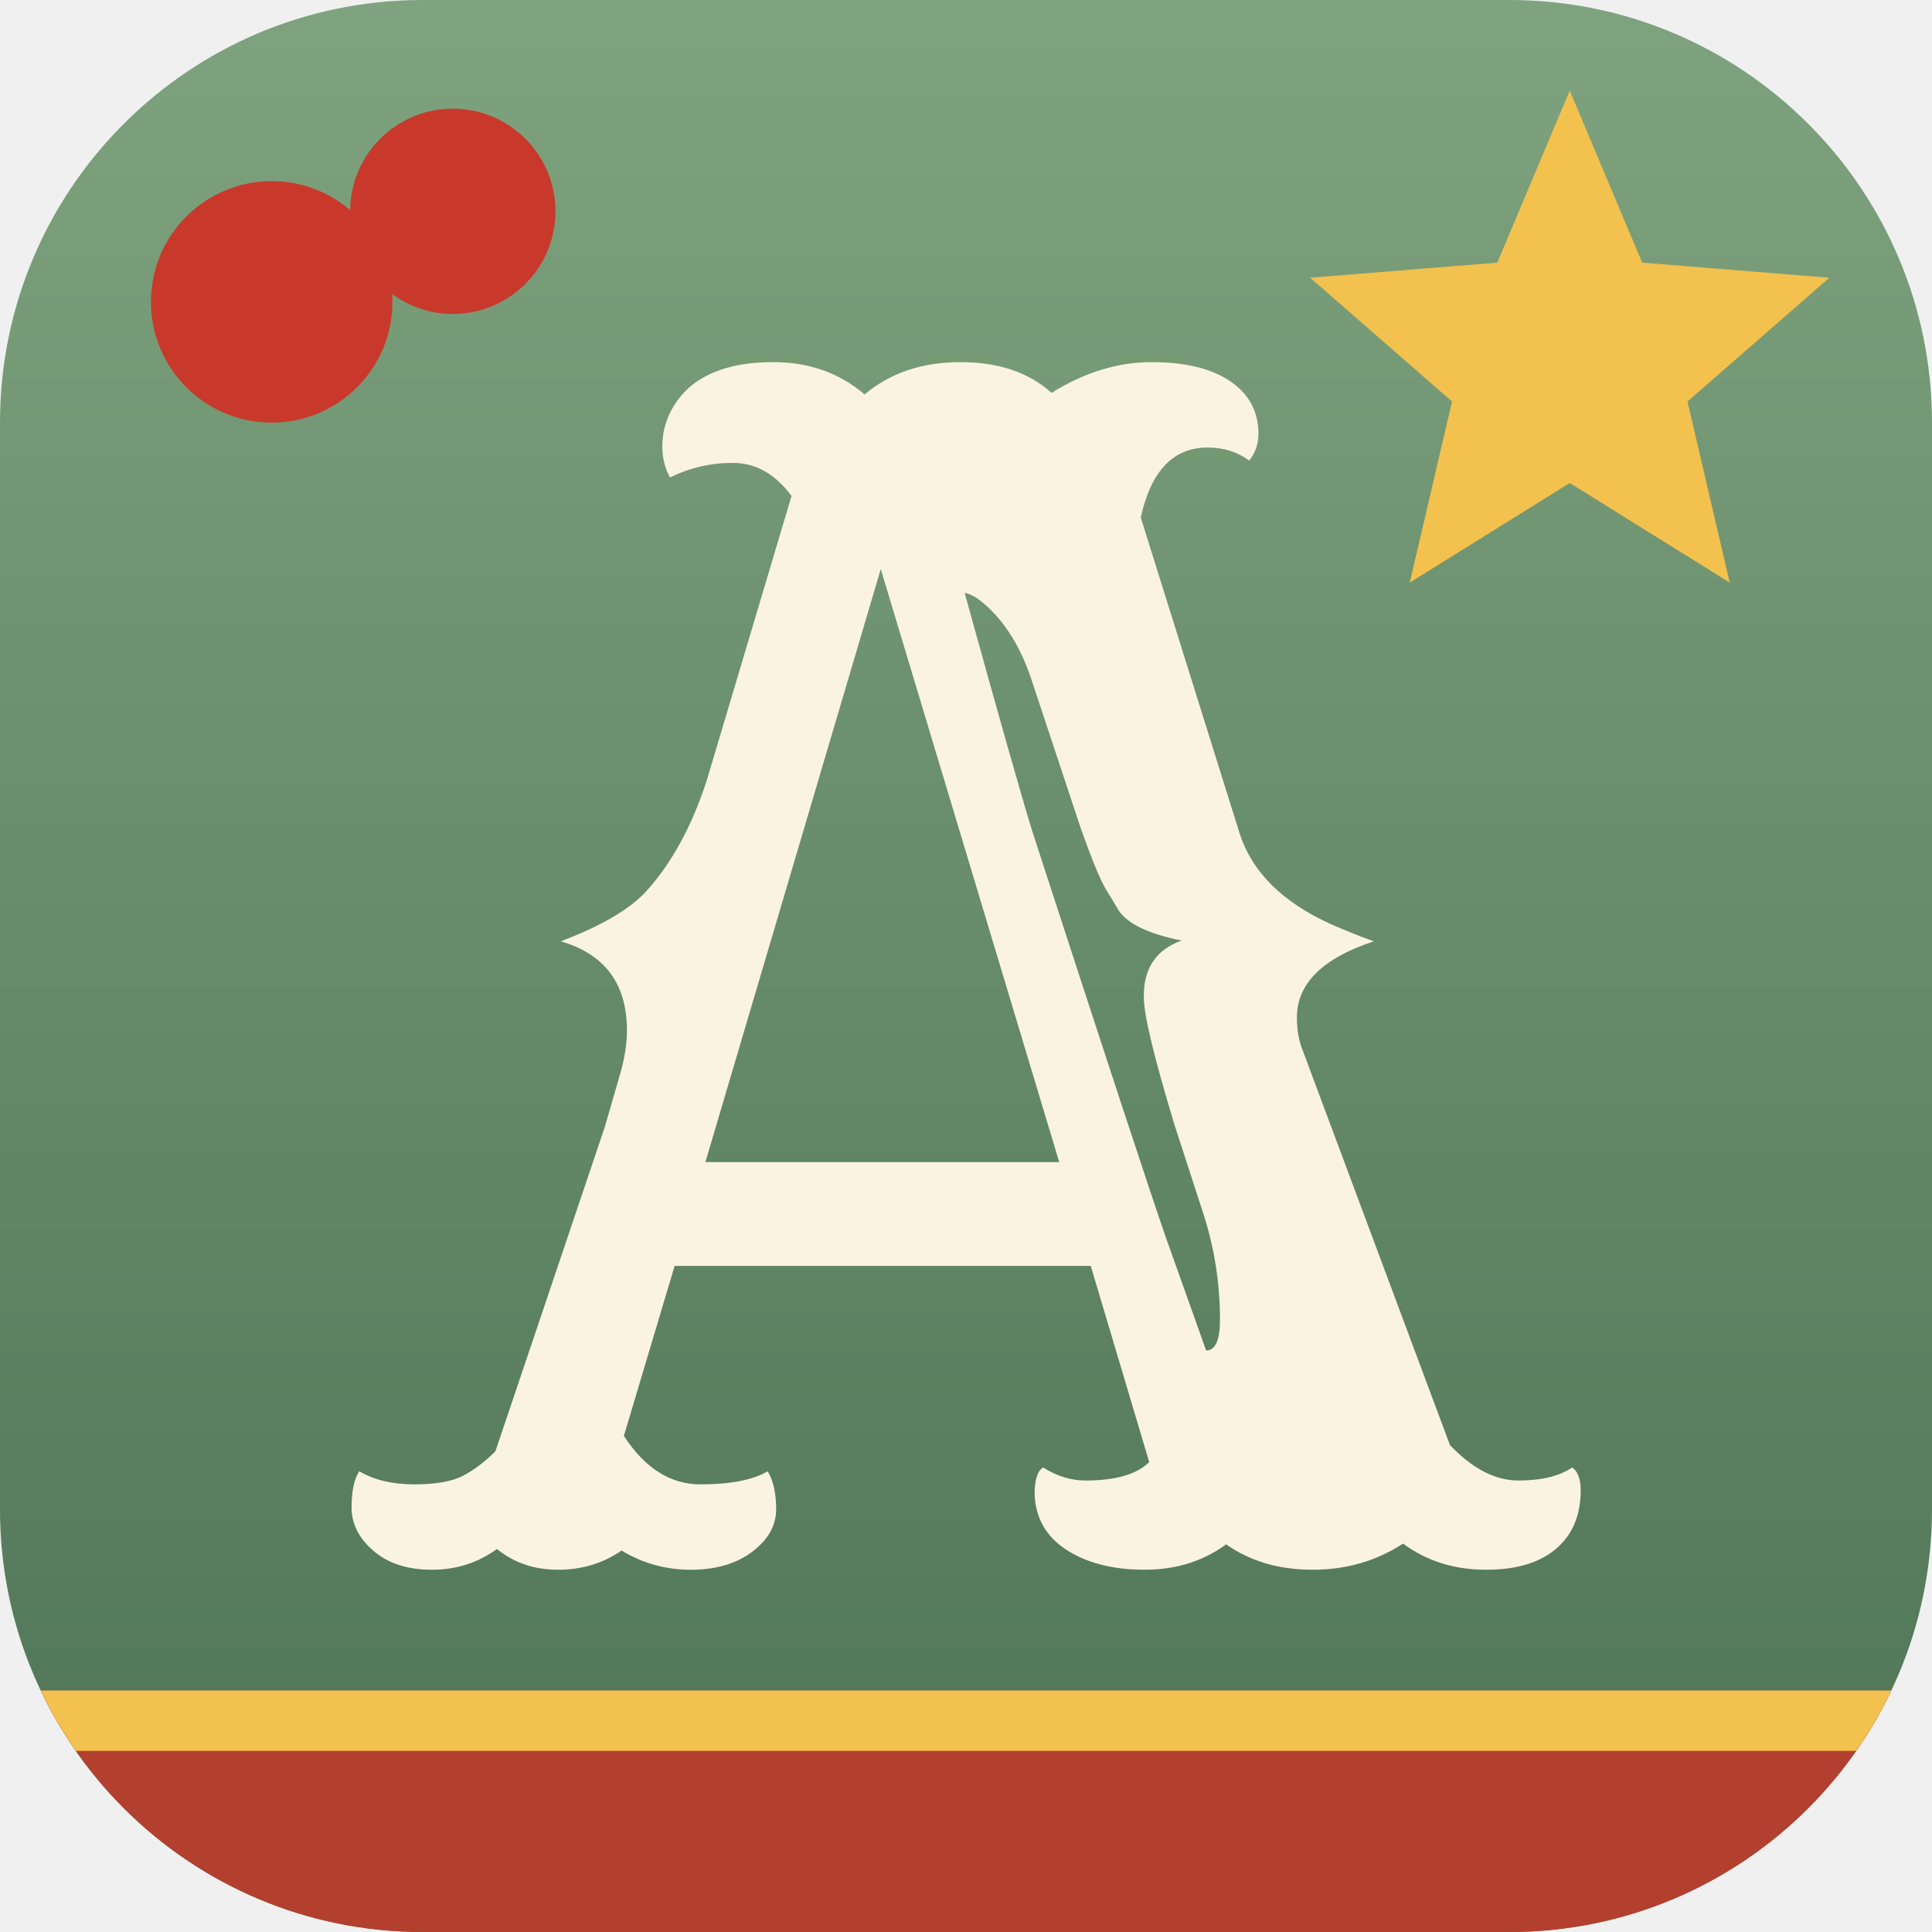
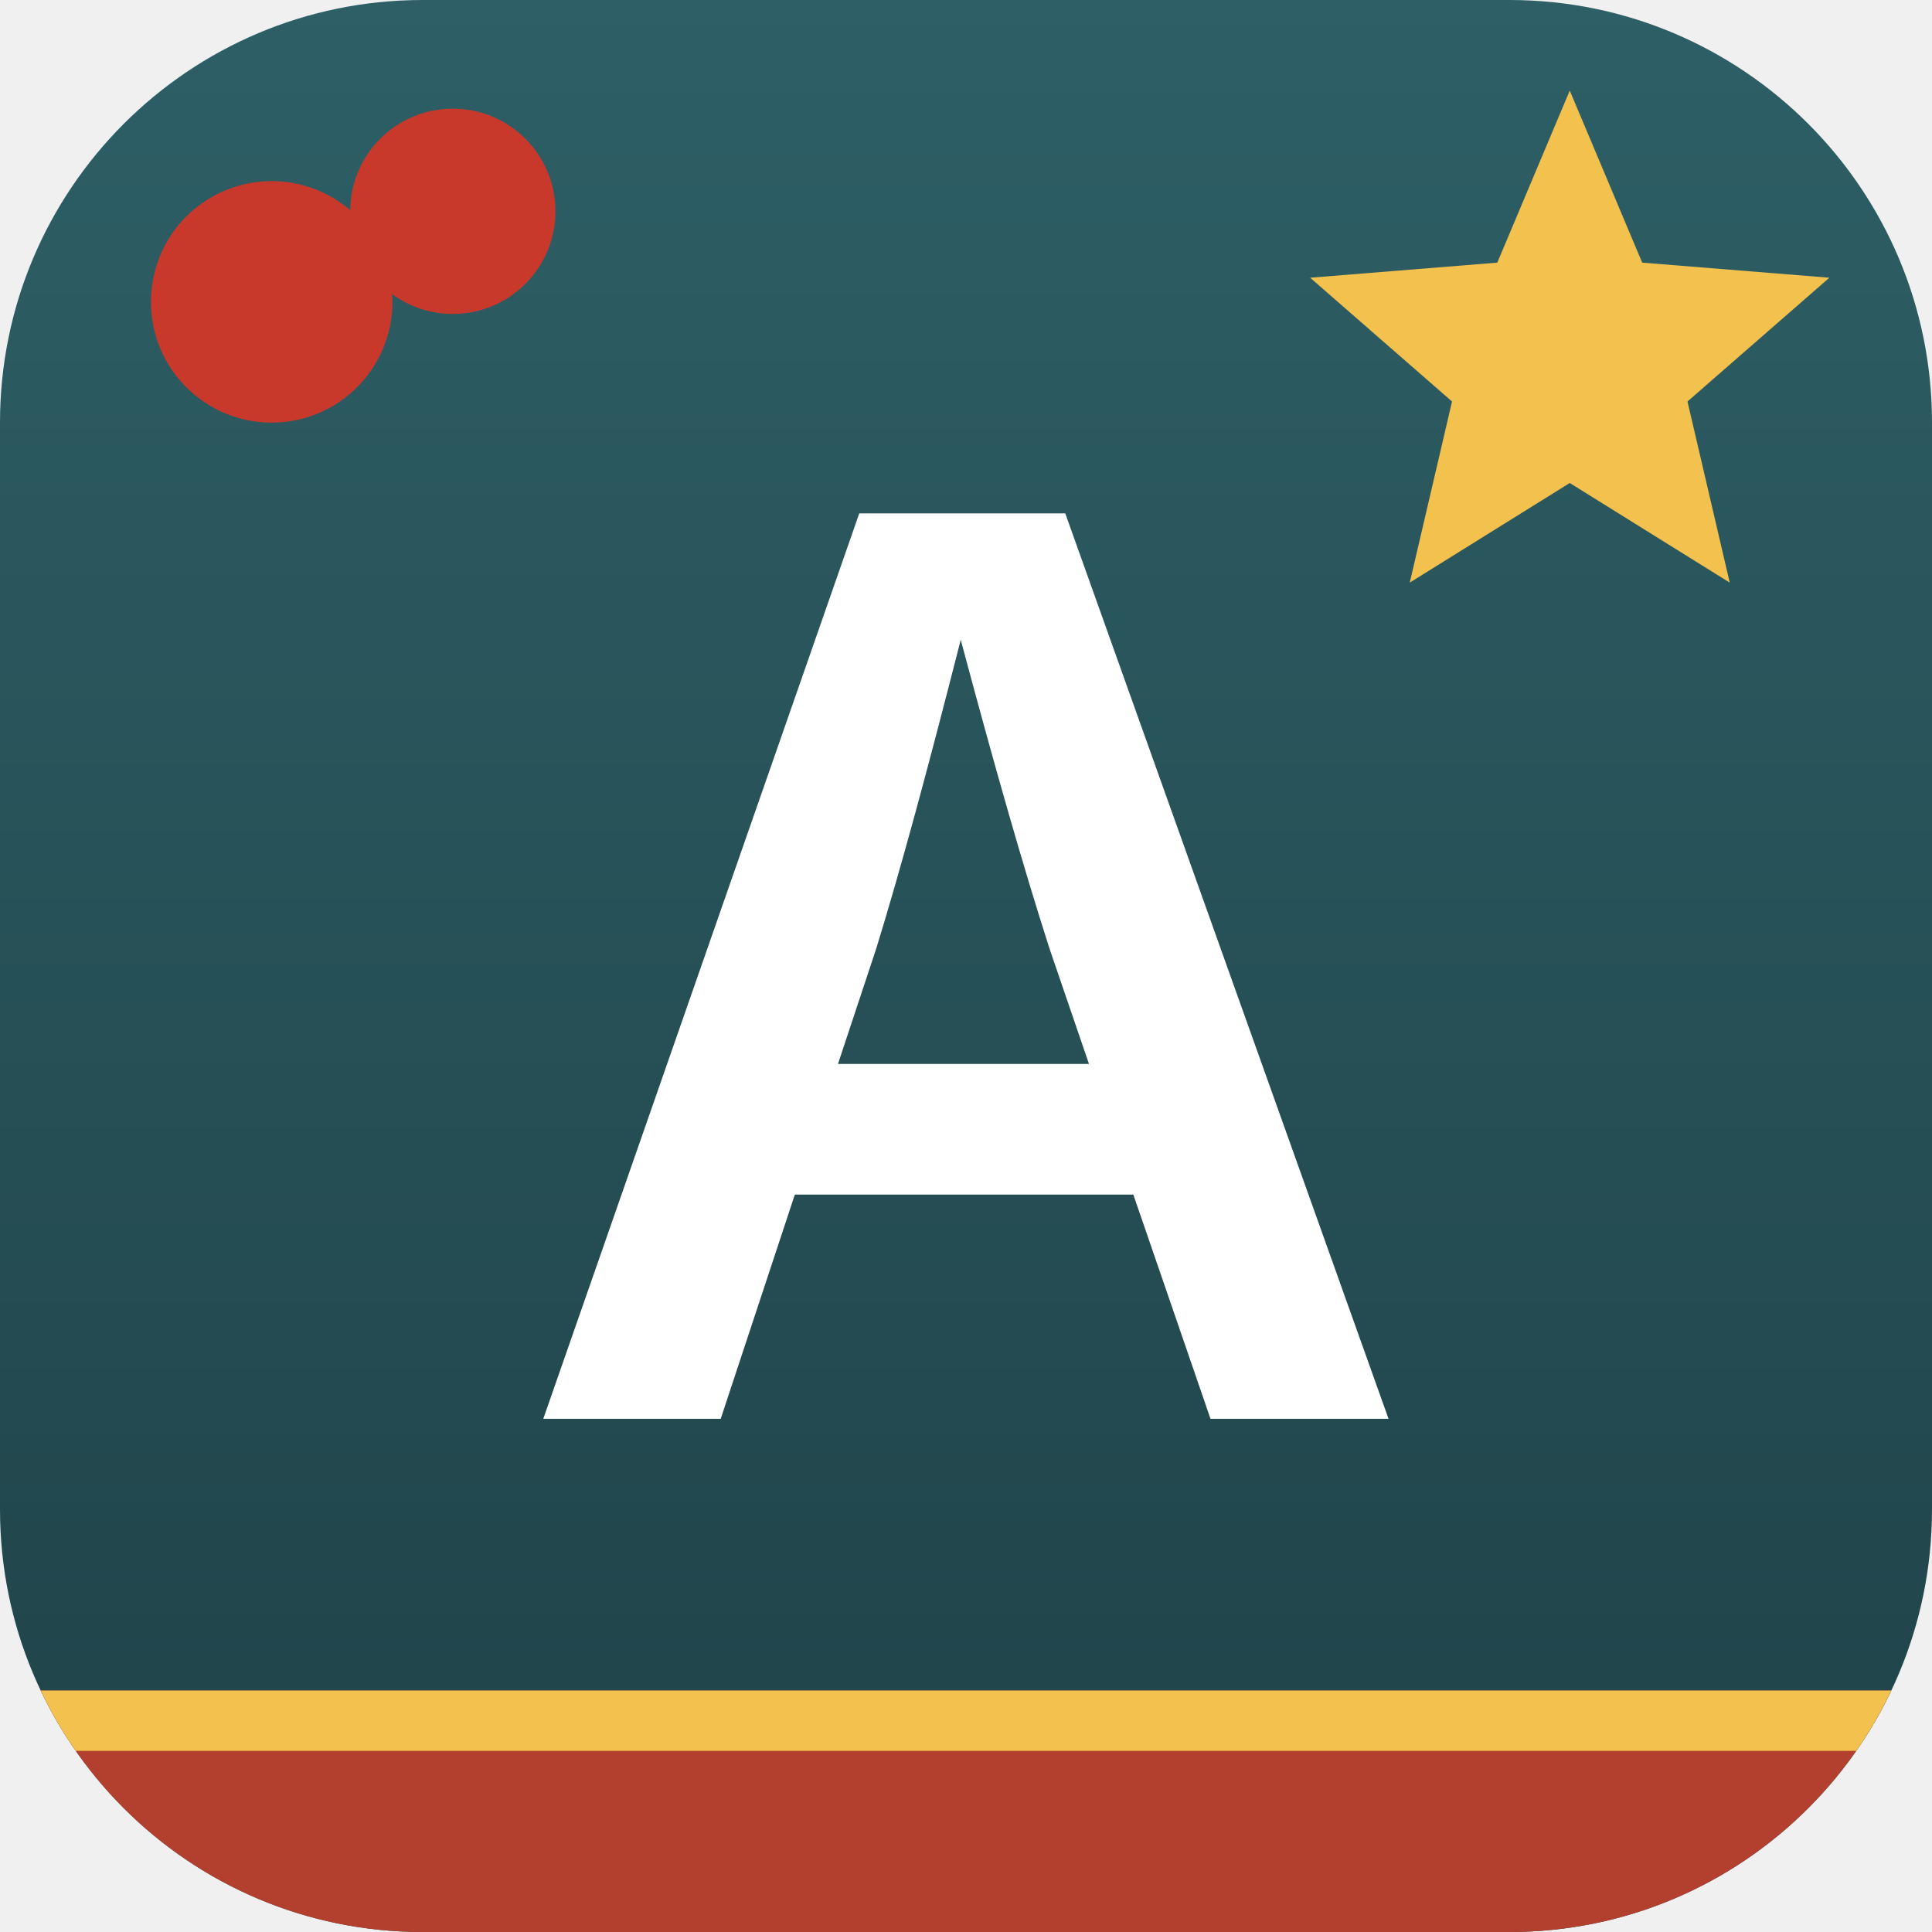
<svg xmlns="http://www.w3.org/2000/svg" viewBox="0 0 64 64">
  <defs>
    <linearGradient id="v" x1="0" y1="0" x2="0" y2="1">
-       <stop offset="0" stop-color="#7FA37E" />
-       <stop offset="1" stop-color="#4D7356" />
+       <stop offset="0" stop-color="#2E5F66" />
+       <stop offset="1" stop-color="#1F4248" />
    </linearGradient>
  </defs>
  <rect width="64" height="64" rx="14" fill="url(#v)" />
-   <g fill="#FBF3E2">
-     <path transform="translate(13.43 51.49) scale(0.02548 -0.02548)" d="M119 7Q82 -20 34.5 -20.0Q-13 -20 -41.5 4.5Q-70 29 -70.0 61.0Q-70 93 -60 108Q-31 91 11.5 91.0Q54 91 75.5 102.5Q97 114 117 134L259 555L279 624Q288 655 288 681Q288 772 202 797Q281 827 313 862Q363 917 392 1007L502 1376Q470 1419 426.0 1419.0Q382 1419 344 1400Q334 1418 334.0 1440.5Q334 1463 343.5 1483.0Q353 1503 370 1518Q408 1550 478.0 1550.0Q548 1550 597 1508Q647 1550 721.5 1550.0Q796 1550 840 1510Q904 1550 970.0 1550.0Q1036 1550 1072.5 1525.0Q1109 1500 1109 1457Q1109 1437 1097 1422Q1074 1439 1043 1439Q976 1439 956 1348L1084 939Q1108 862 1204 819Q1231 807 1259 797Q1159 764 1159 698Q1159 673 1167 654L1358 142Q1402 96 1447.0 96.0Q1492 96 1517 113Q1528 105 1528.0 83.0Q1528 61 1521.0 42.5Q1514 24 1499 10Q1467 -20 1405.0 -20.0Q1343 -20 1297 14Q1245 -20 1179.5 -20.0Q1114 -20 1067 13Q1022 -20 961.0 -20.0Q900 -20 860.0 5.5Q820 31 818 78Q818 106 829 113Q856 96 884 96Q943 96 967 120L891 375H350L284 154Q325 91 383.5 91.0Q442 91 471 108Q482 90 482.0 58.5Q482 27 451.0 3.5Q420 -20 371.0 -20.0Q322 -20 281 5Q245 -20 198.5 -20.0Q152 -20 119 7ZM850 510 618 1281 390 510ZM1041 265Q1059 265 1059 305Q1059 375 1038 441L1000 558Q960 690 960 724Q959 780 1009 798Q940 812 925 841Q918 853 913.5 860.0Q909 867 904.5 876.5Q900 886 894.0 901.0Q888 916 878 944L816 1131Q794 1201 751 1237Q738 1248 727 1250Q794 1008 815 940Q960 494 989 411ZM1336 175 1338 169Z" />
-   </g>
+   <path fill="#FFFFFF" transform="translate(16.99 47.00) scale(0.02013 -0.02013)" d="M50 0H342L464 369H1021L1148 0H1441L909 1490H570ZM535 584 598 774C639 907 684 1074 737 1282C792 1076 839 911 883 774L948 584Z" />
  <polygon fill="#F2C14E" points="52.0,3.0 54.4,8.7 60.6,9.2 55.9,13.3 57.3,19.3 52.0,16.0 46.7,19.3 48.1,13.3 43.4,9.2 49.6,8.7" />
  <circle cx="9" cy="10" r="4" fill="#C8392B" />
  <circle cx="15" cy="7" r="3.4" fill="#C8392B" />
  <clipPath id="bordo">
    <rect width="64" height="64" rx="14" />
  </clipPath>
  <g clip-path="url(#bordo)">
    <rect y="56" width="64" height="8" fill="#B3402F" />
    <rect y="56" width="64" height="2" fill="#F2C14E" />
  </g>
</svg>
